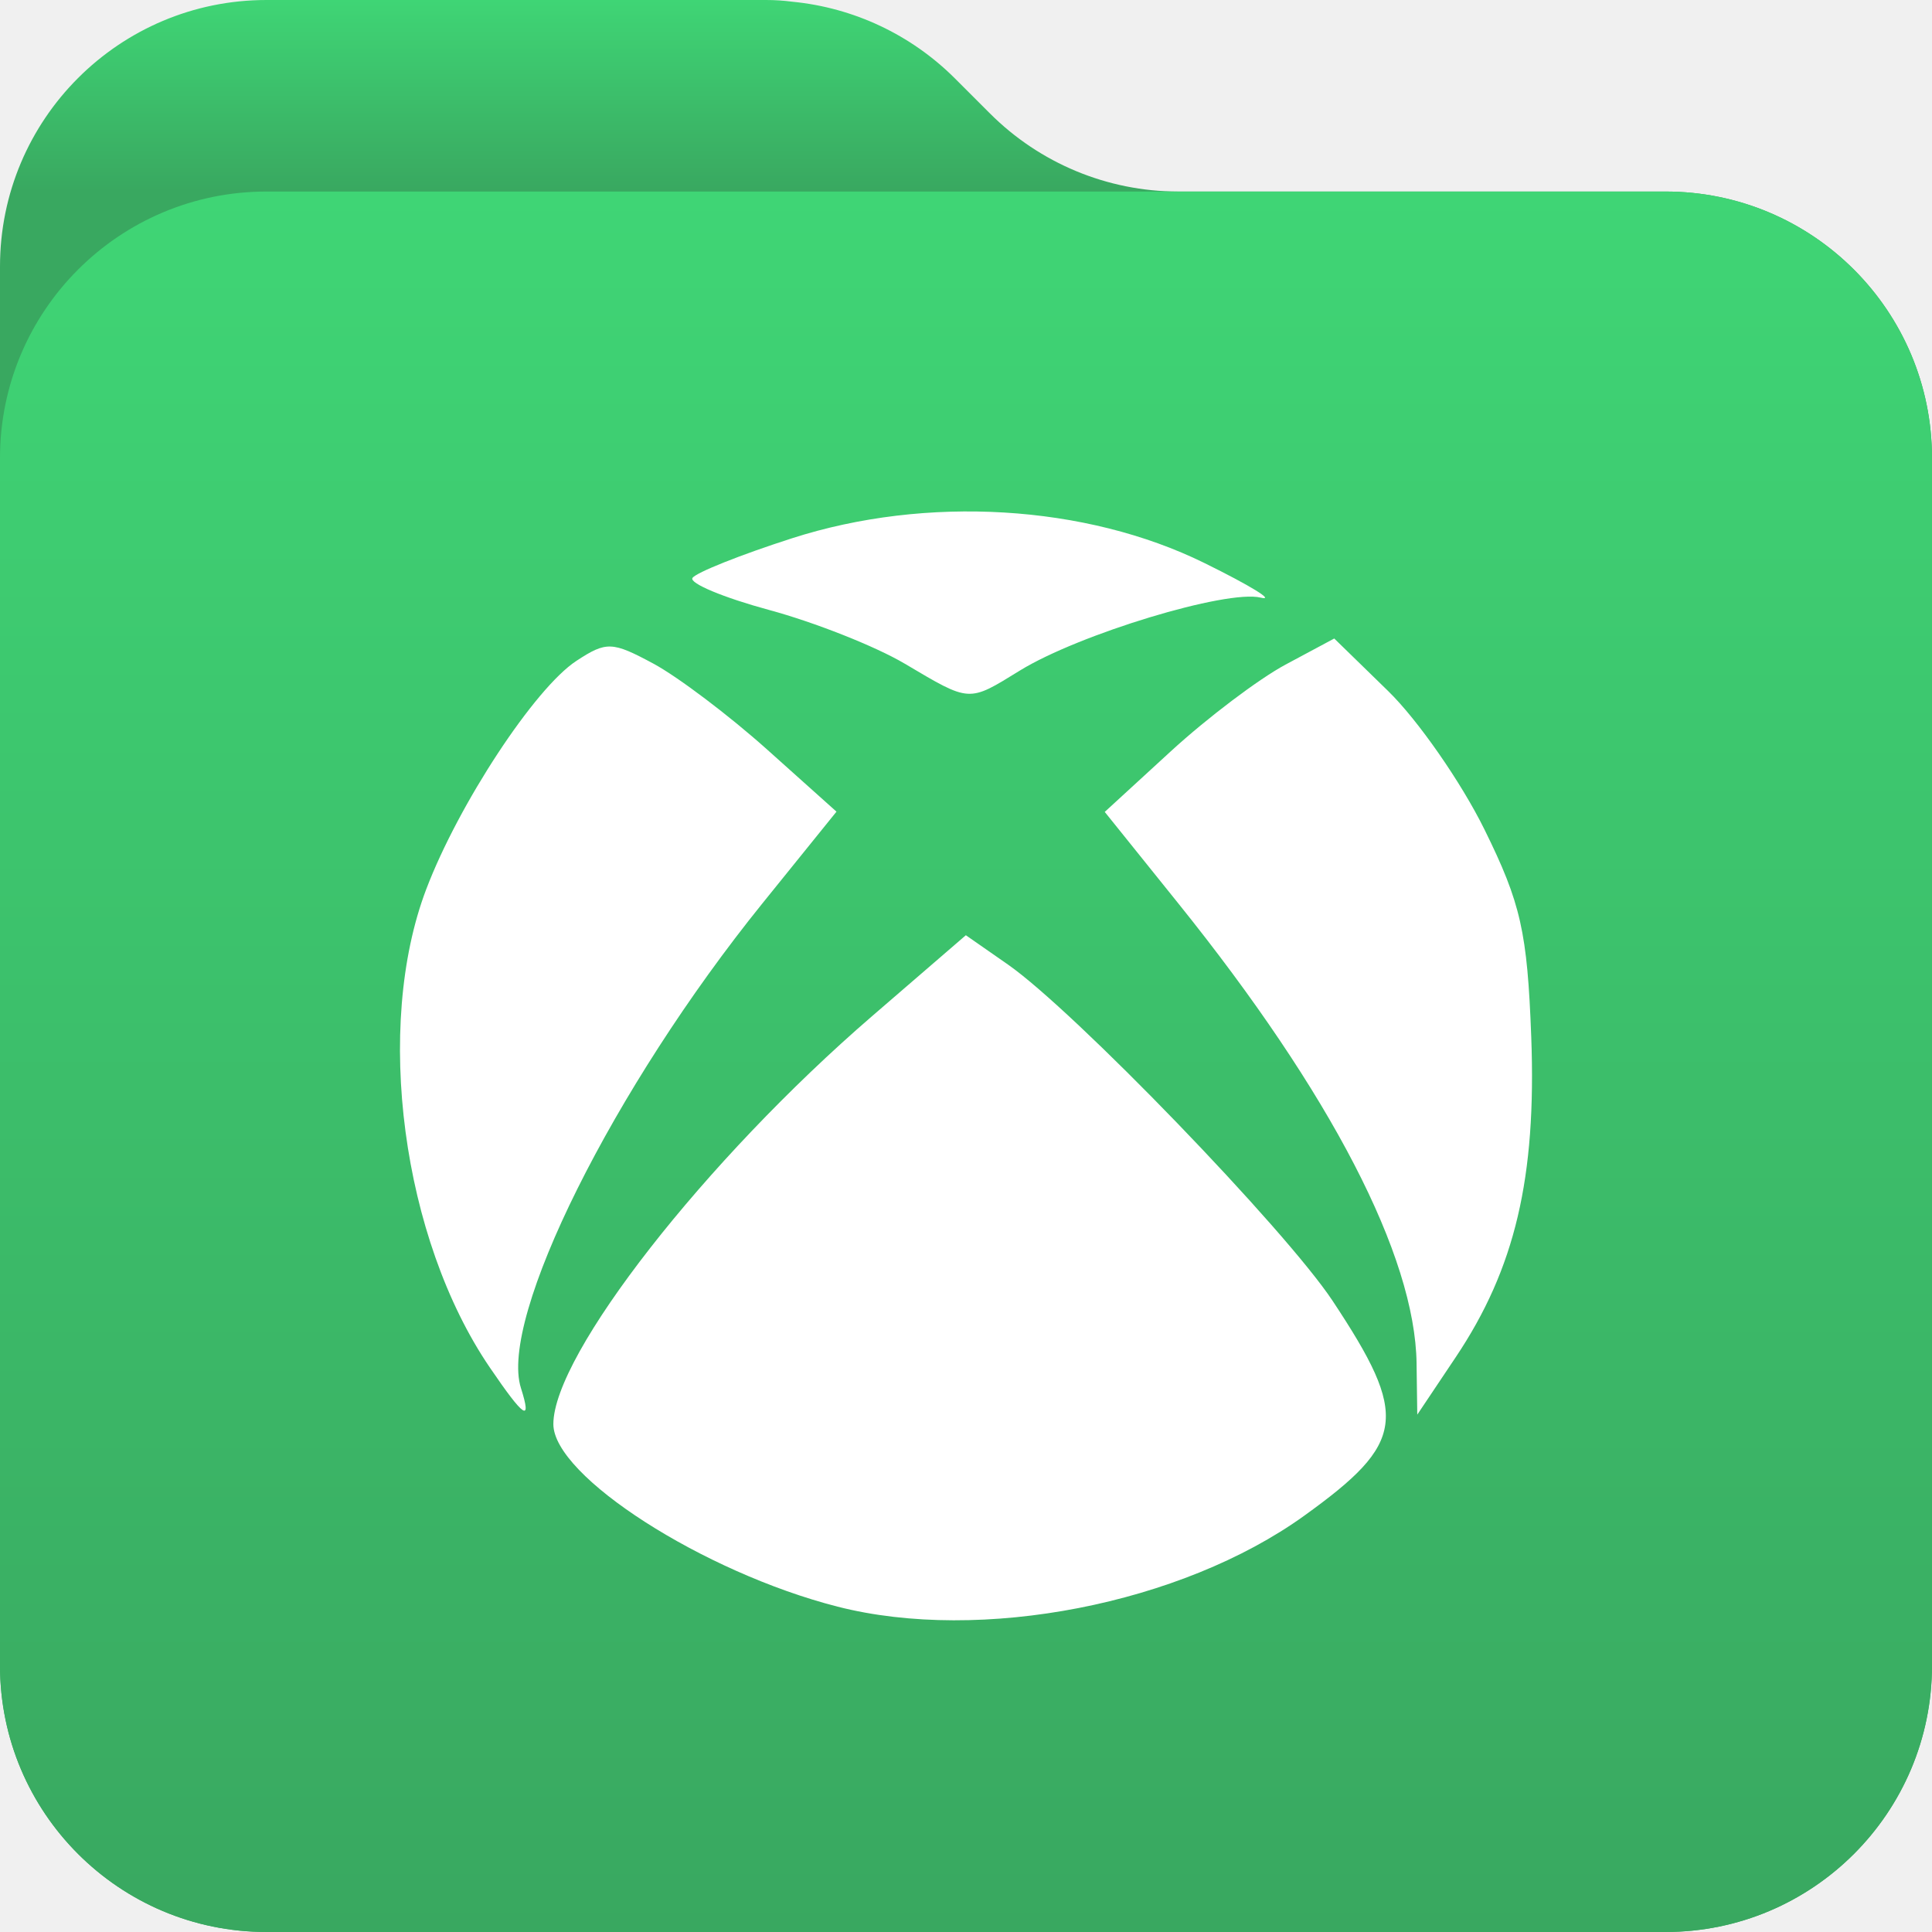
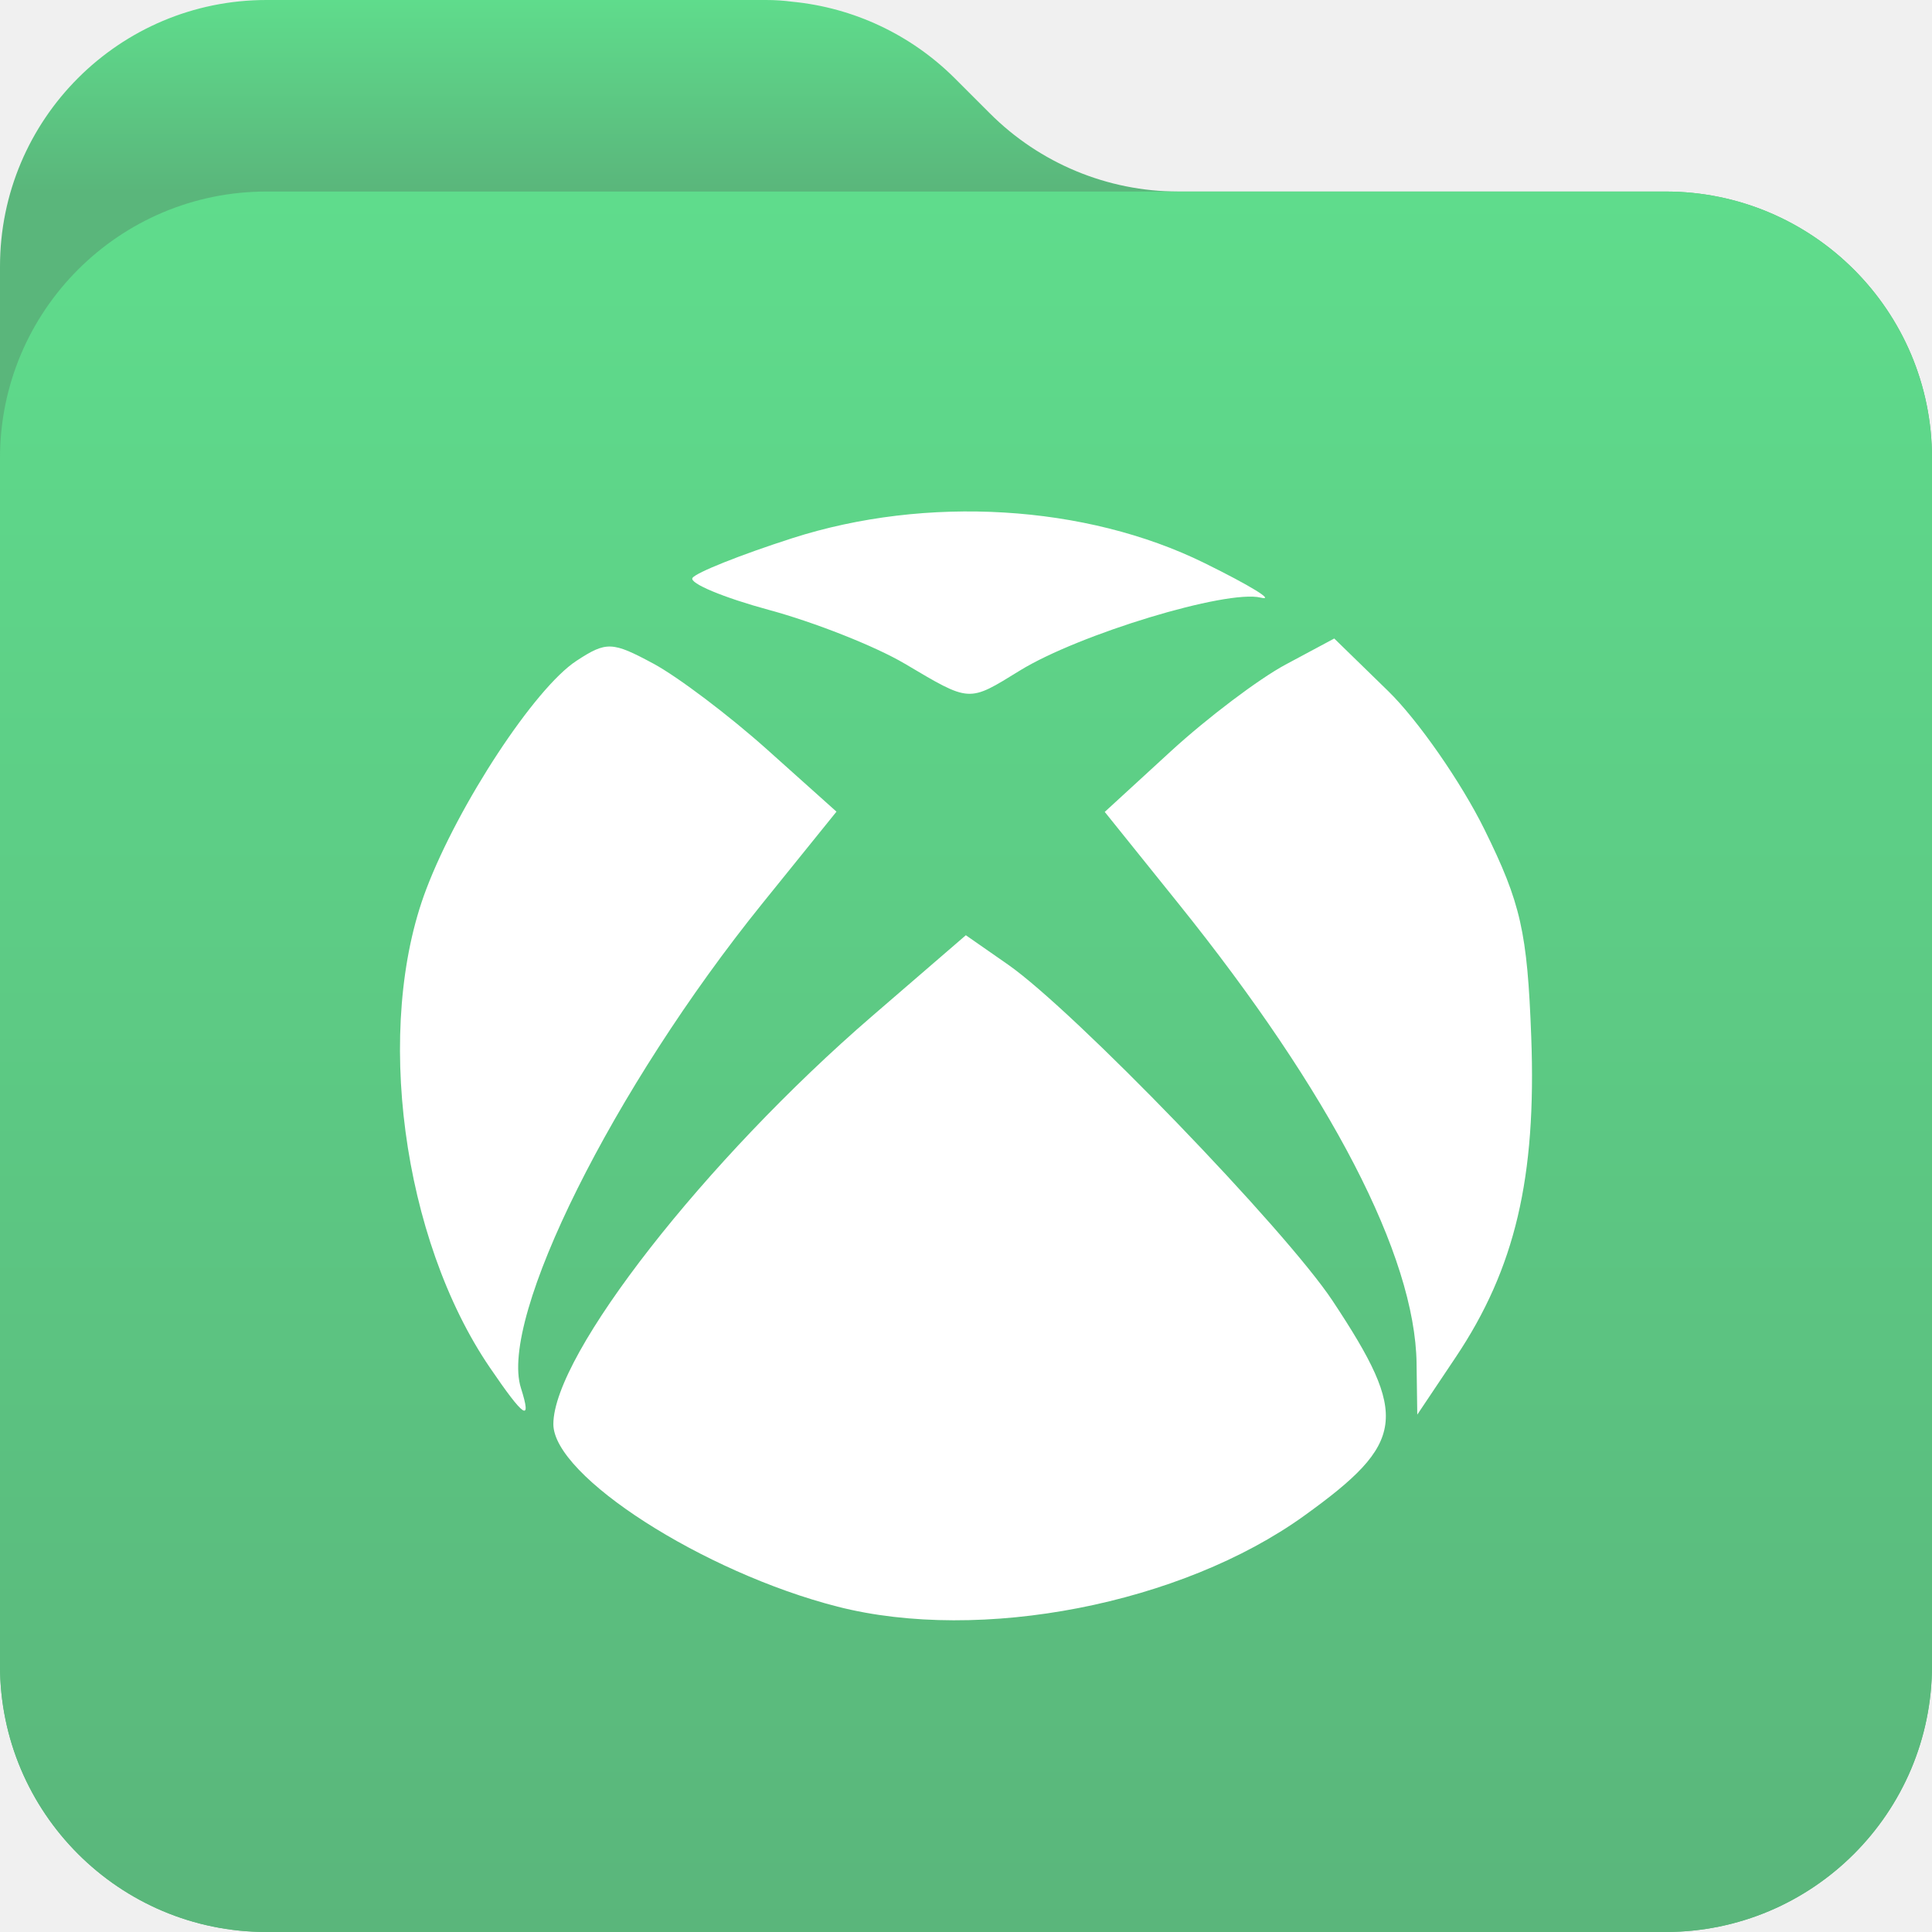
<svg xmlns="http://www.w3.org/2000/svg" xmlns:xlink="http://www.w3.org/1999/xlink" width="512" height="512" viewBox="0 0 135.467 135.467" version="1.1" id="svg1" xml:space="preserve">
  <defs id="defs1">
    <linearGradient id="linearGradient17">
      <stop style="stop-color:#e5e5e5;stop-opacity:1;" offset="0" id="stop17" />
      <stop style="stop-color:#a8a8a8;stop-opacity:1;" offset="1" id="stop18" />
    </linearGradient>
    <linearGradient id="linearGradient15">
      <stop style="stop-color:#e5e5e5;stop-opacity:1;" offset="0" id="stop15" />
      <stop style="stop-color:#a8a8a8;stop-opacity:1;" offset="1" id="stop16" />
    </linearGradient>
    <linearGradient xlink:href="#linearGradient15" id="linearGradient16" x1="55.033" y1="6.35" x2="55.033" y2="18.521" gradientUnits="userSpaceOnUse" />
    <linearGradient xlink:href="#linearGradient17" id="linearGradient18" x1="67.733" y1="18.521" x2="67.733" y2="129.117" gradientUnits="userSpaceOnUse" />
    <linearGradient data-orig="1fc95c,169443" x1="55.033" y1="6.35" x2="55.033" y2="18.521" gradientUnits="userSpaceOnUse" id="linearGradient16_tint">
-       <stop style="stop-color:#3fd575;stop-opacity:1;" offset="0" />
-       <stop style="stop-color:#39a860;stop-opacity:1;" offset="1" />
+       <stop style="stop-color:#5fdc8c;stop-opacity:1;" offset="0" />
+       <stop style="stop-color:#5ab67b;stop-opacity:1;" offset="1" />
    </linearGradient>
    <linearGradient data-orig="1fc95c,169443" x1="67.733" y1="18.521" x2="67.733" y2="129.117" gradientUnits="userSpaceOnUse" id="linearGradient18_tint">
-       <stop style="stop-color:#3fd575;stop-opacity:1;" offset="0" />
-       <stop style="stop-color:#39a860;stop-opacity:1;" offset="1" />
+       <stop style="stop-color:#5fdc8c;stop-opacity:1;" offset="0" />
+       <stop style="stop-color:#5ab67b;stop-opacity:1;" offset="1" />
    </linearGradient>
  </defs>
  <g id="layer1">
    <g id="g50" transform="matrix(1.103449,0,0,1.103449,-7.006964,-7.006964)">
      <path id="path46" style="display:inline;fill:url(#linearGradient16_tint);stroke-width:11.943;paint-order:stroke fill markers" d="M 23.283,6.35 C 13.931,6.35 6.35,13.931 6.35,23.283 v 88.9 c -4.4e-6,9.352 7.581,16.933 16.933,16.933 h 88.9 c 9.352,0 16.933,-7.581 16.933,-16.933 V 35.454 c 0,-9.352 -7.581,-16.933 -16.933,-16.933 H 81.206 c -4.482,-0.007 -8.778,-1.79 -11.947,-4.959 h -5.17e-4 L 67.006,11.31 C 64.233,8.55 60.589,6.836 56.694,6.459 56.144,6.386 55.589,6.35 55.033,6.35 h -0.009 z" />
      <path id="path50" style="display:inline;fill:url(#linearGradient18_tint);stroke-width:11.943;paint-order:stroke fill markers" d="m 23.283,18.521 c -9.352,-1e-6 -16.933,7.581 -16.933,16.933 v 76.729 c -4.4e-6,9.352 7.581,16.933 16.933,16.933 h 88.9 c 9.352,0 16.933,-7.581 16.933,-16.933 V 35.454 c 0,-9.352 -7.581,-16.933 -16.933,-16.933 z" />
    </g>
    <path style="fill:#ffffff;stroke-width:0.929" d="m 58.725,112.653 c -9.42,-2.408 -19.925,-9.155 -19.925,-12.797 0,-4.876 10.662,-18.523 22.349,-28.607 l 6.574,-5.673 2.949,2.054 c 4.632,3.226 19.452,18.577 22.768,23.583 5.38,8.122 5.14,9.933 -1.997,15.07 -8.607,6.195 -22.682,8.936 -32.718,6.37 z M 34.338,95.876 C 28.195,86.854 26.222,71.999 29.885,62.355 32.154,56.382 37.501,48.248 40.415,46.339 c 2.104,-1.379 2.508,-1.364 5.403,0.195 1.721,0.927 5.312,3.641 7.981,6.031 l 4.853,4.346 -5.197,6.436 C 43.012,76.28 34.97,92.421 36.526,97.323 c 0.785,2.474 0.234,2.109 -2.188,-1.447 z M 99.327,95.596 C 99.223,88.051 93.318,76.651 82.629,63.356 l -5.167,-6.427 4.633,-4.251 c 2.548,-2.338 6.169,-5.074 8.046,-6.079 l 3.413,-1.828 3.781,3.685 c 2.08,2.027 5.116,6.39 6.747,9.696 2.556,5.18 3.01,7.192 3.285,14.551 0.369,9.87 -1.133,16.243 -5.296,22.462 l -2.695,4.026 -0.05,-3.596 z M 63.423,46.527 c -2.033,-1.204 -6.305,-2.895 -9.492,-3.757 -3.187,-0.863 -5.607,-1.872 -5.377,-2.243 0.229,-0.371 3.366,-1.623 6.971,-2.782 9.435,-3.034 20.602,-2.365 28.922,1.731 3.238,1.594 5.014,2.687 3.947,2.427 -2.378,-0.578 -12.737,2.561 -16.884,5.115 -3.64,2.242 -3.449,2.254 -8.085,-0.491 z" id="path3505" />
  </g>
</svg>
